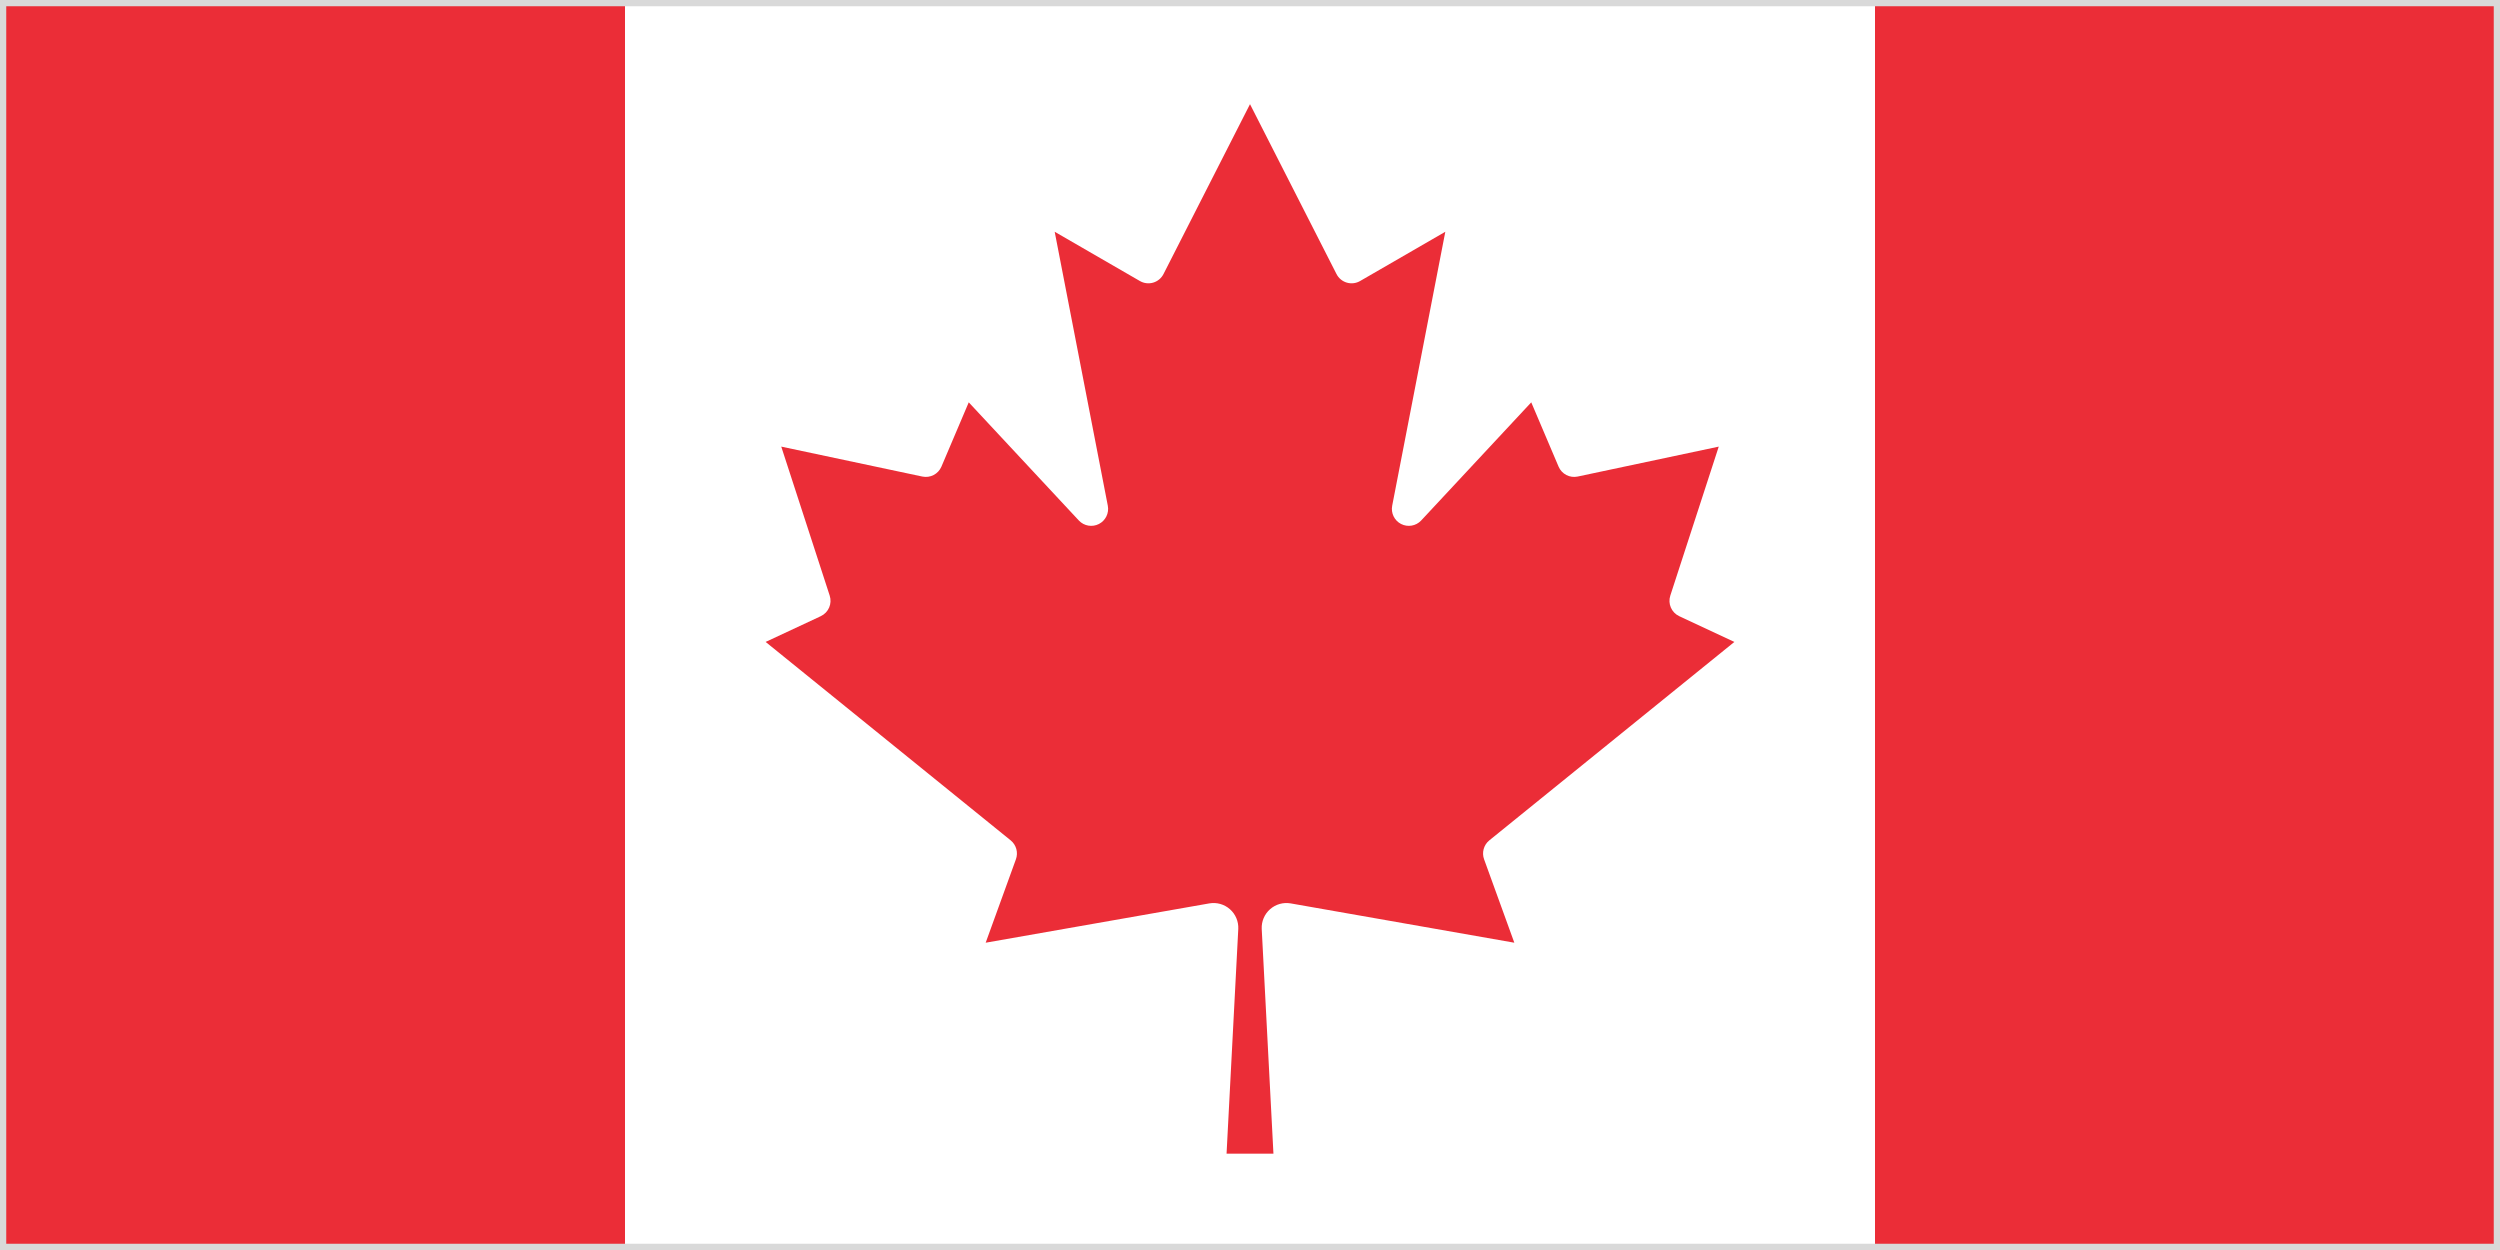
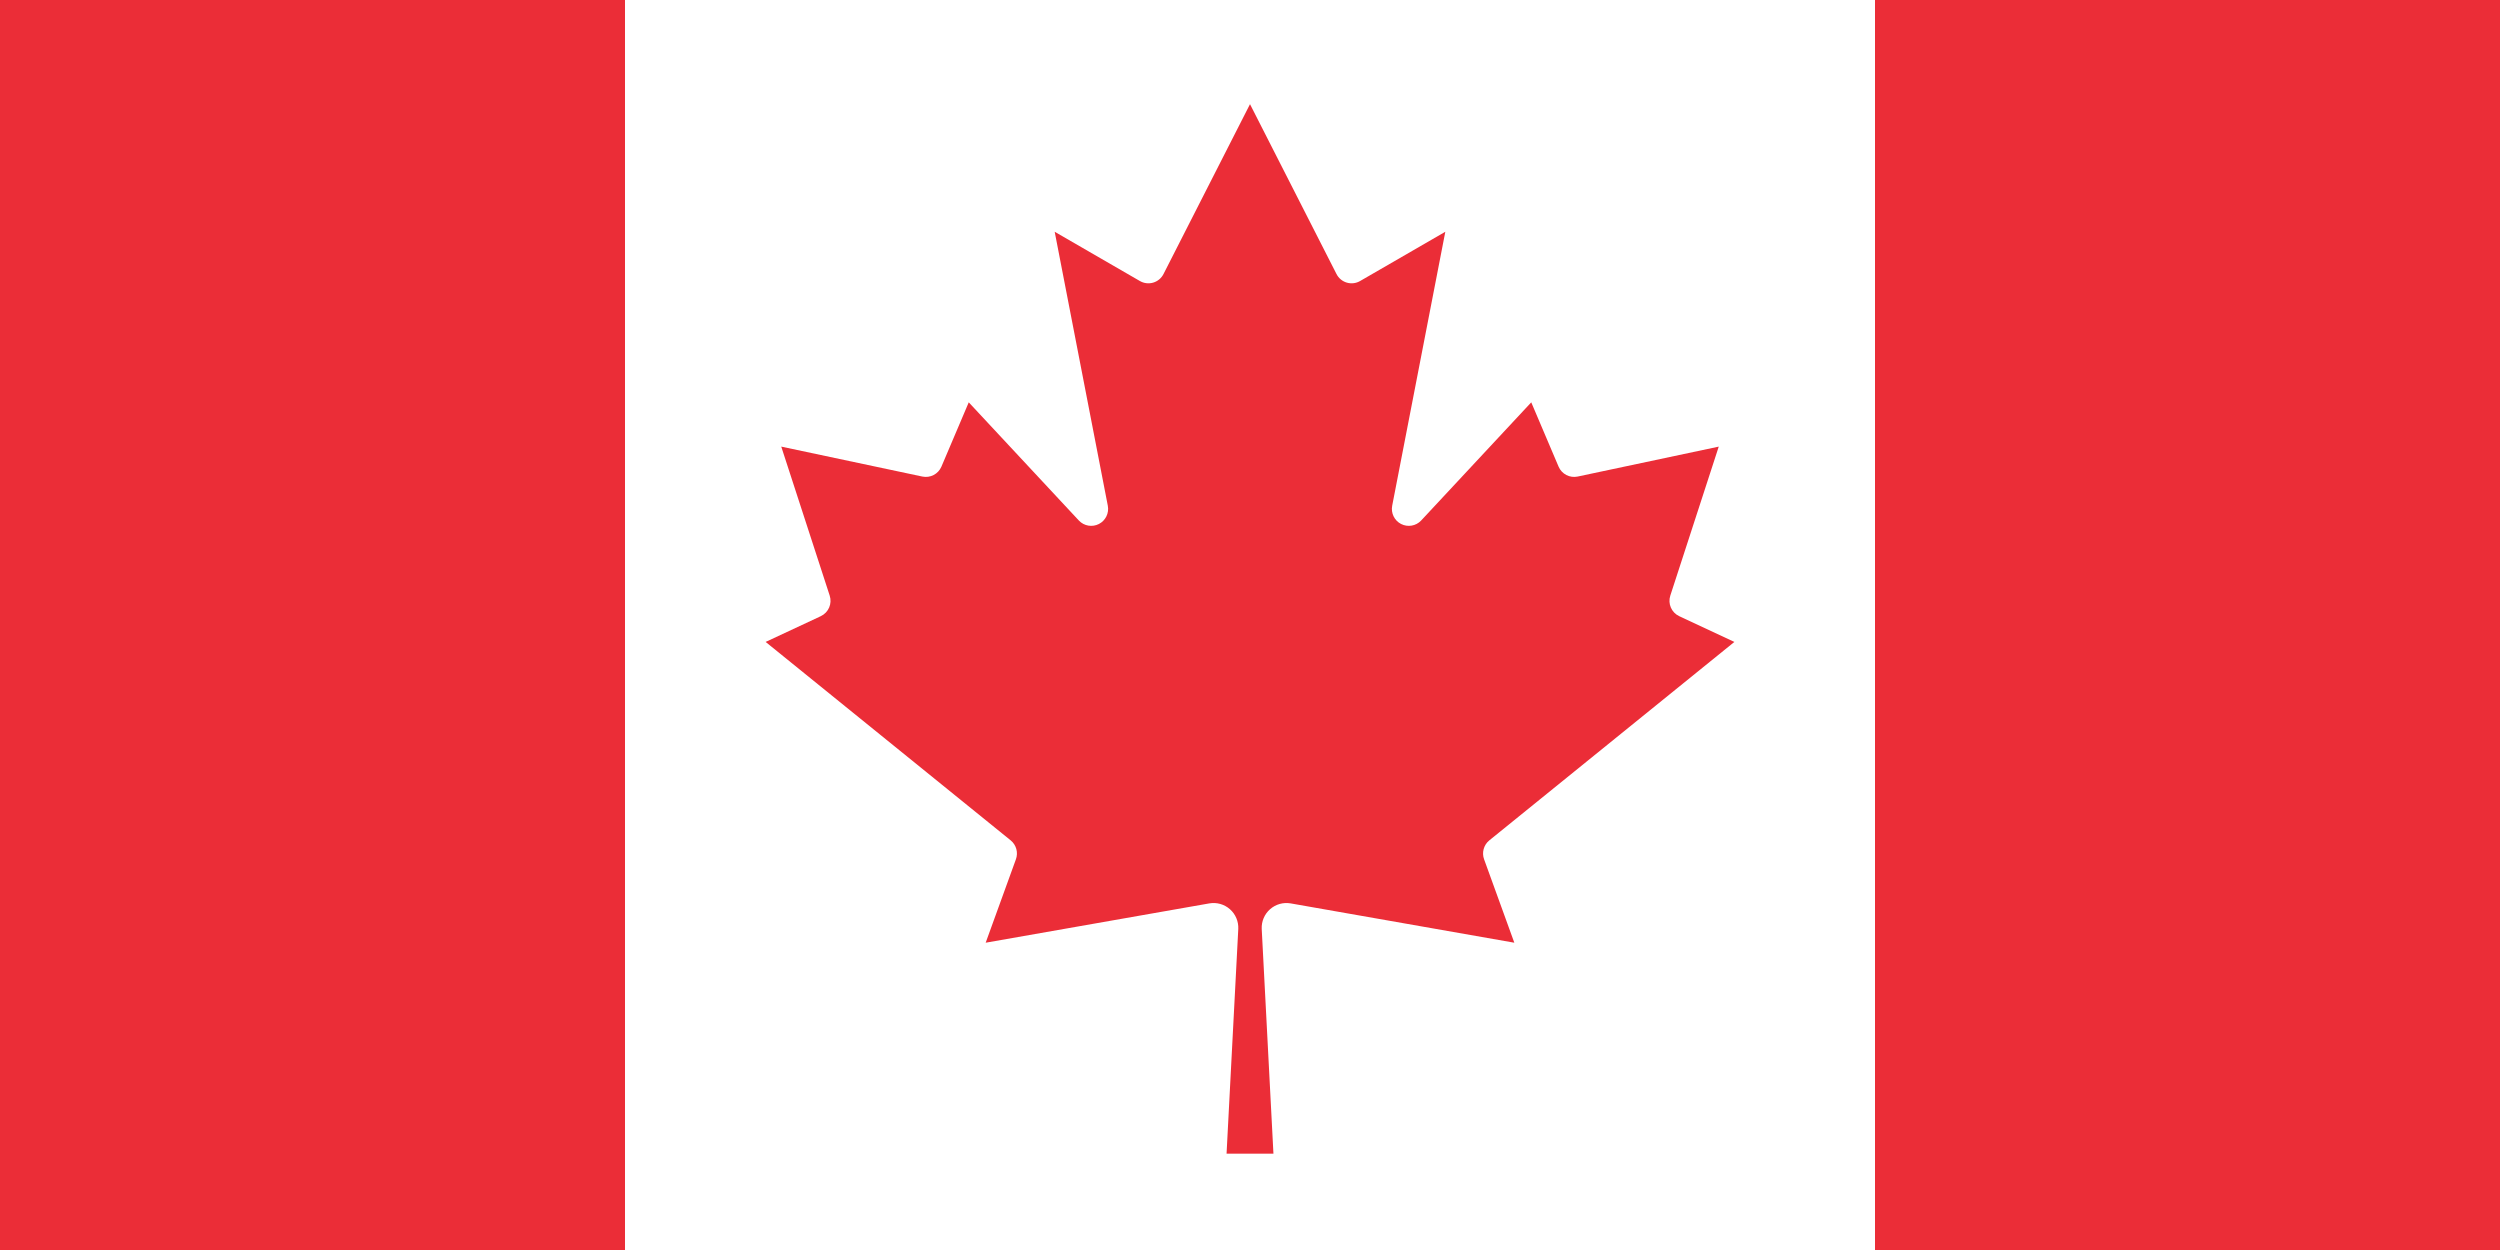
<svg xmlns="http://www.w3.org/2000/svg" viewBox="0 0 9600 4800" role="img" aria-label="Flag of Canada">
  <path fill="#eb2d37" d="m0 0h2400l99 99h4602l99-99h2400v4800h-2400l-99-99h-4602l-99 99H0z" />
  <path fill="#fff" d="m2400 0h4800v4800h-4800zm2490 4430-45-863a95 95 0 0 1 111-98l859 151-116-320a65 65 0 0 1 20-73l941-762-212-99a65 65 0 0 1-34-79l186-572-542 115a65 65 0 0 1-73-38l-105-247-423 454a65 65 0 0 1-111-57l204-1052-327 189a65 65 0 0 1-91-27l-332-652-332 652a65 65 0 0 1-91 27l-327-189 204 1052a65 65 0 0 1-111 57l-423-454-105 247a65 65 0 0 1-73 38l-542-115 186 572a65 65 0 0 1-34 79l-212 99 941 762a65 65 0 0 1 20 73l-116 320 859-151a95 95 0 0 1 111 98l-45 863z" />
-   <rect x="12" y="12" width="9576" height="4776" fill="none" stroke="#d9d9d9" stroke-width="24" />
</svg>
